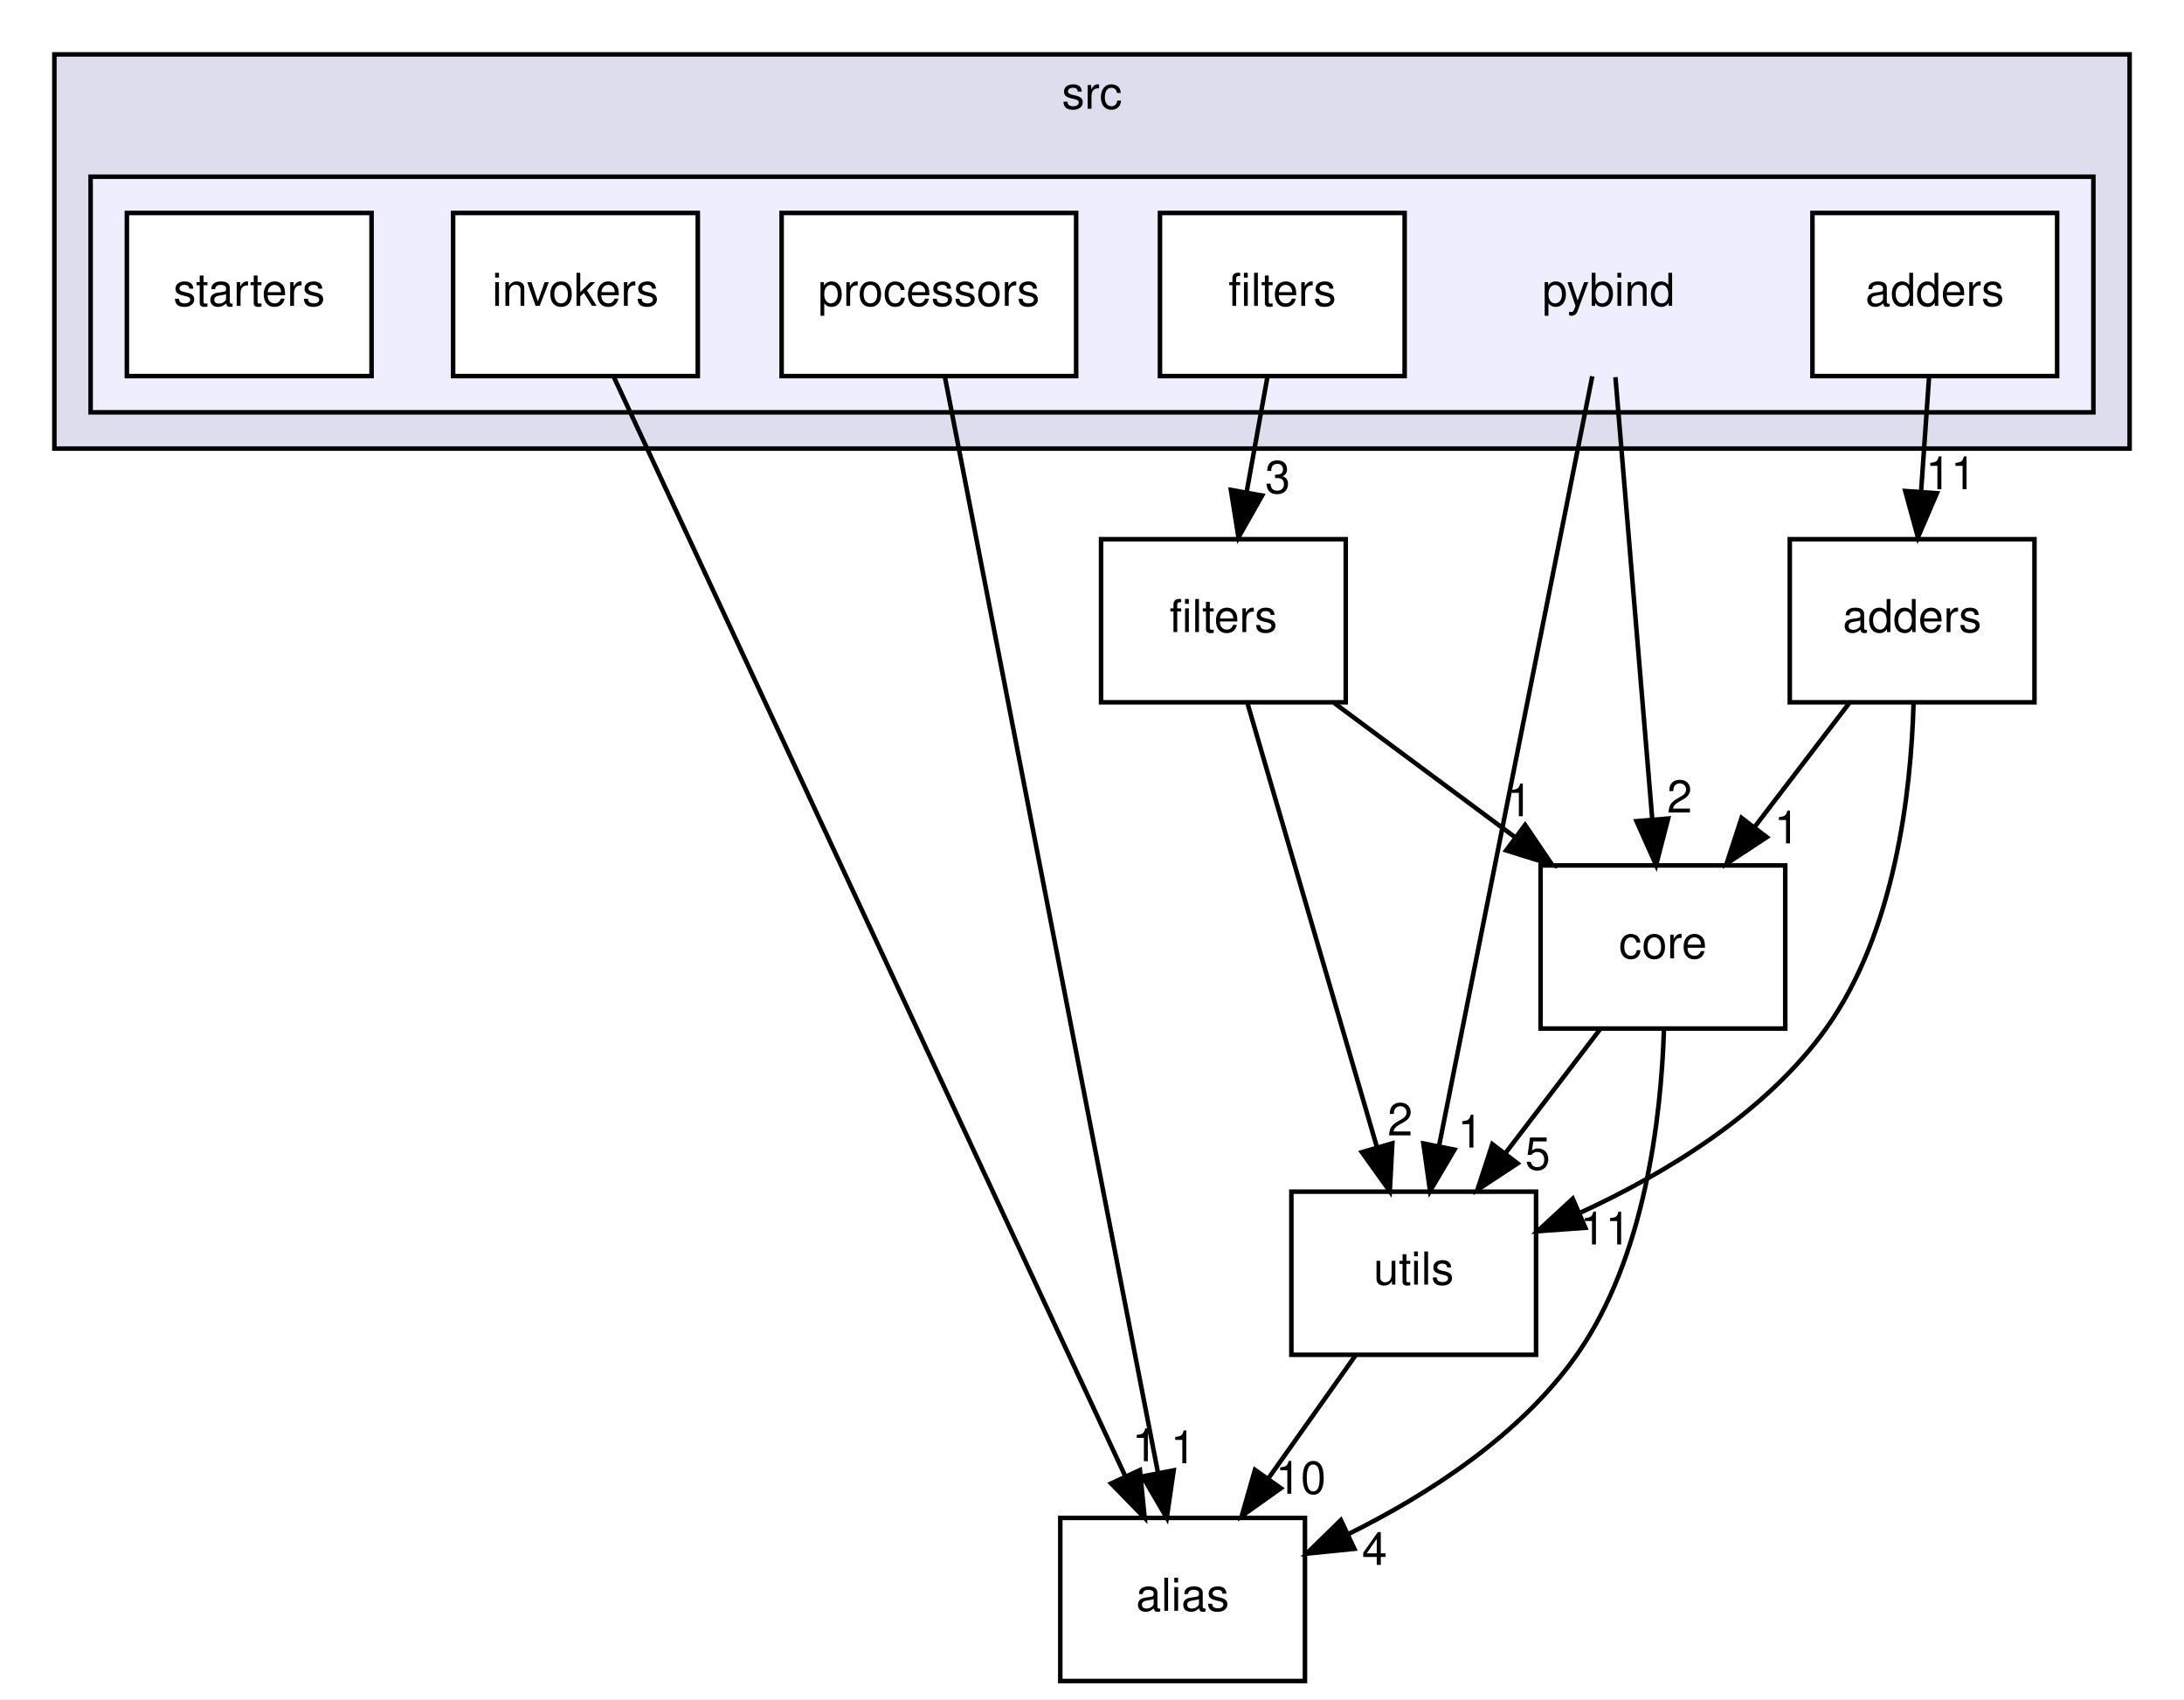
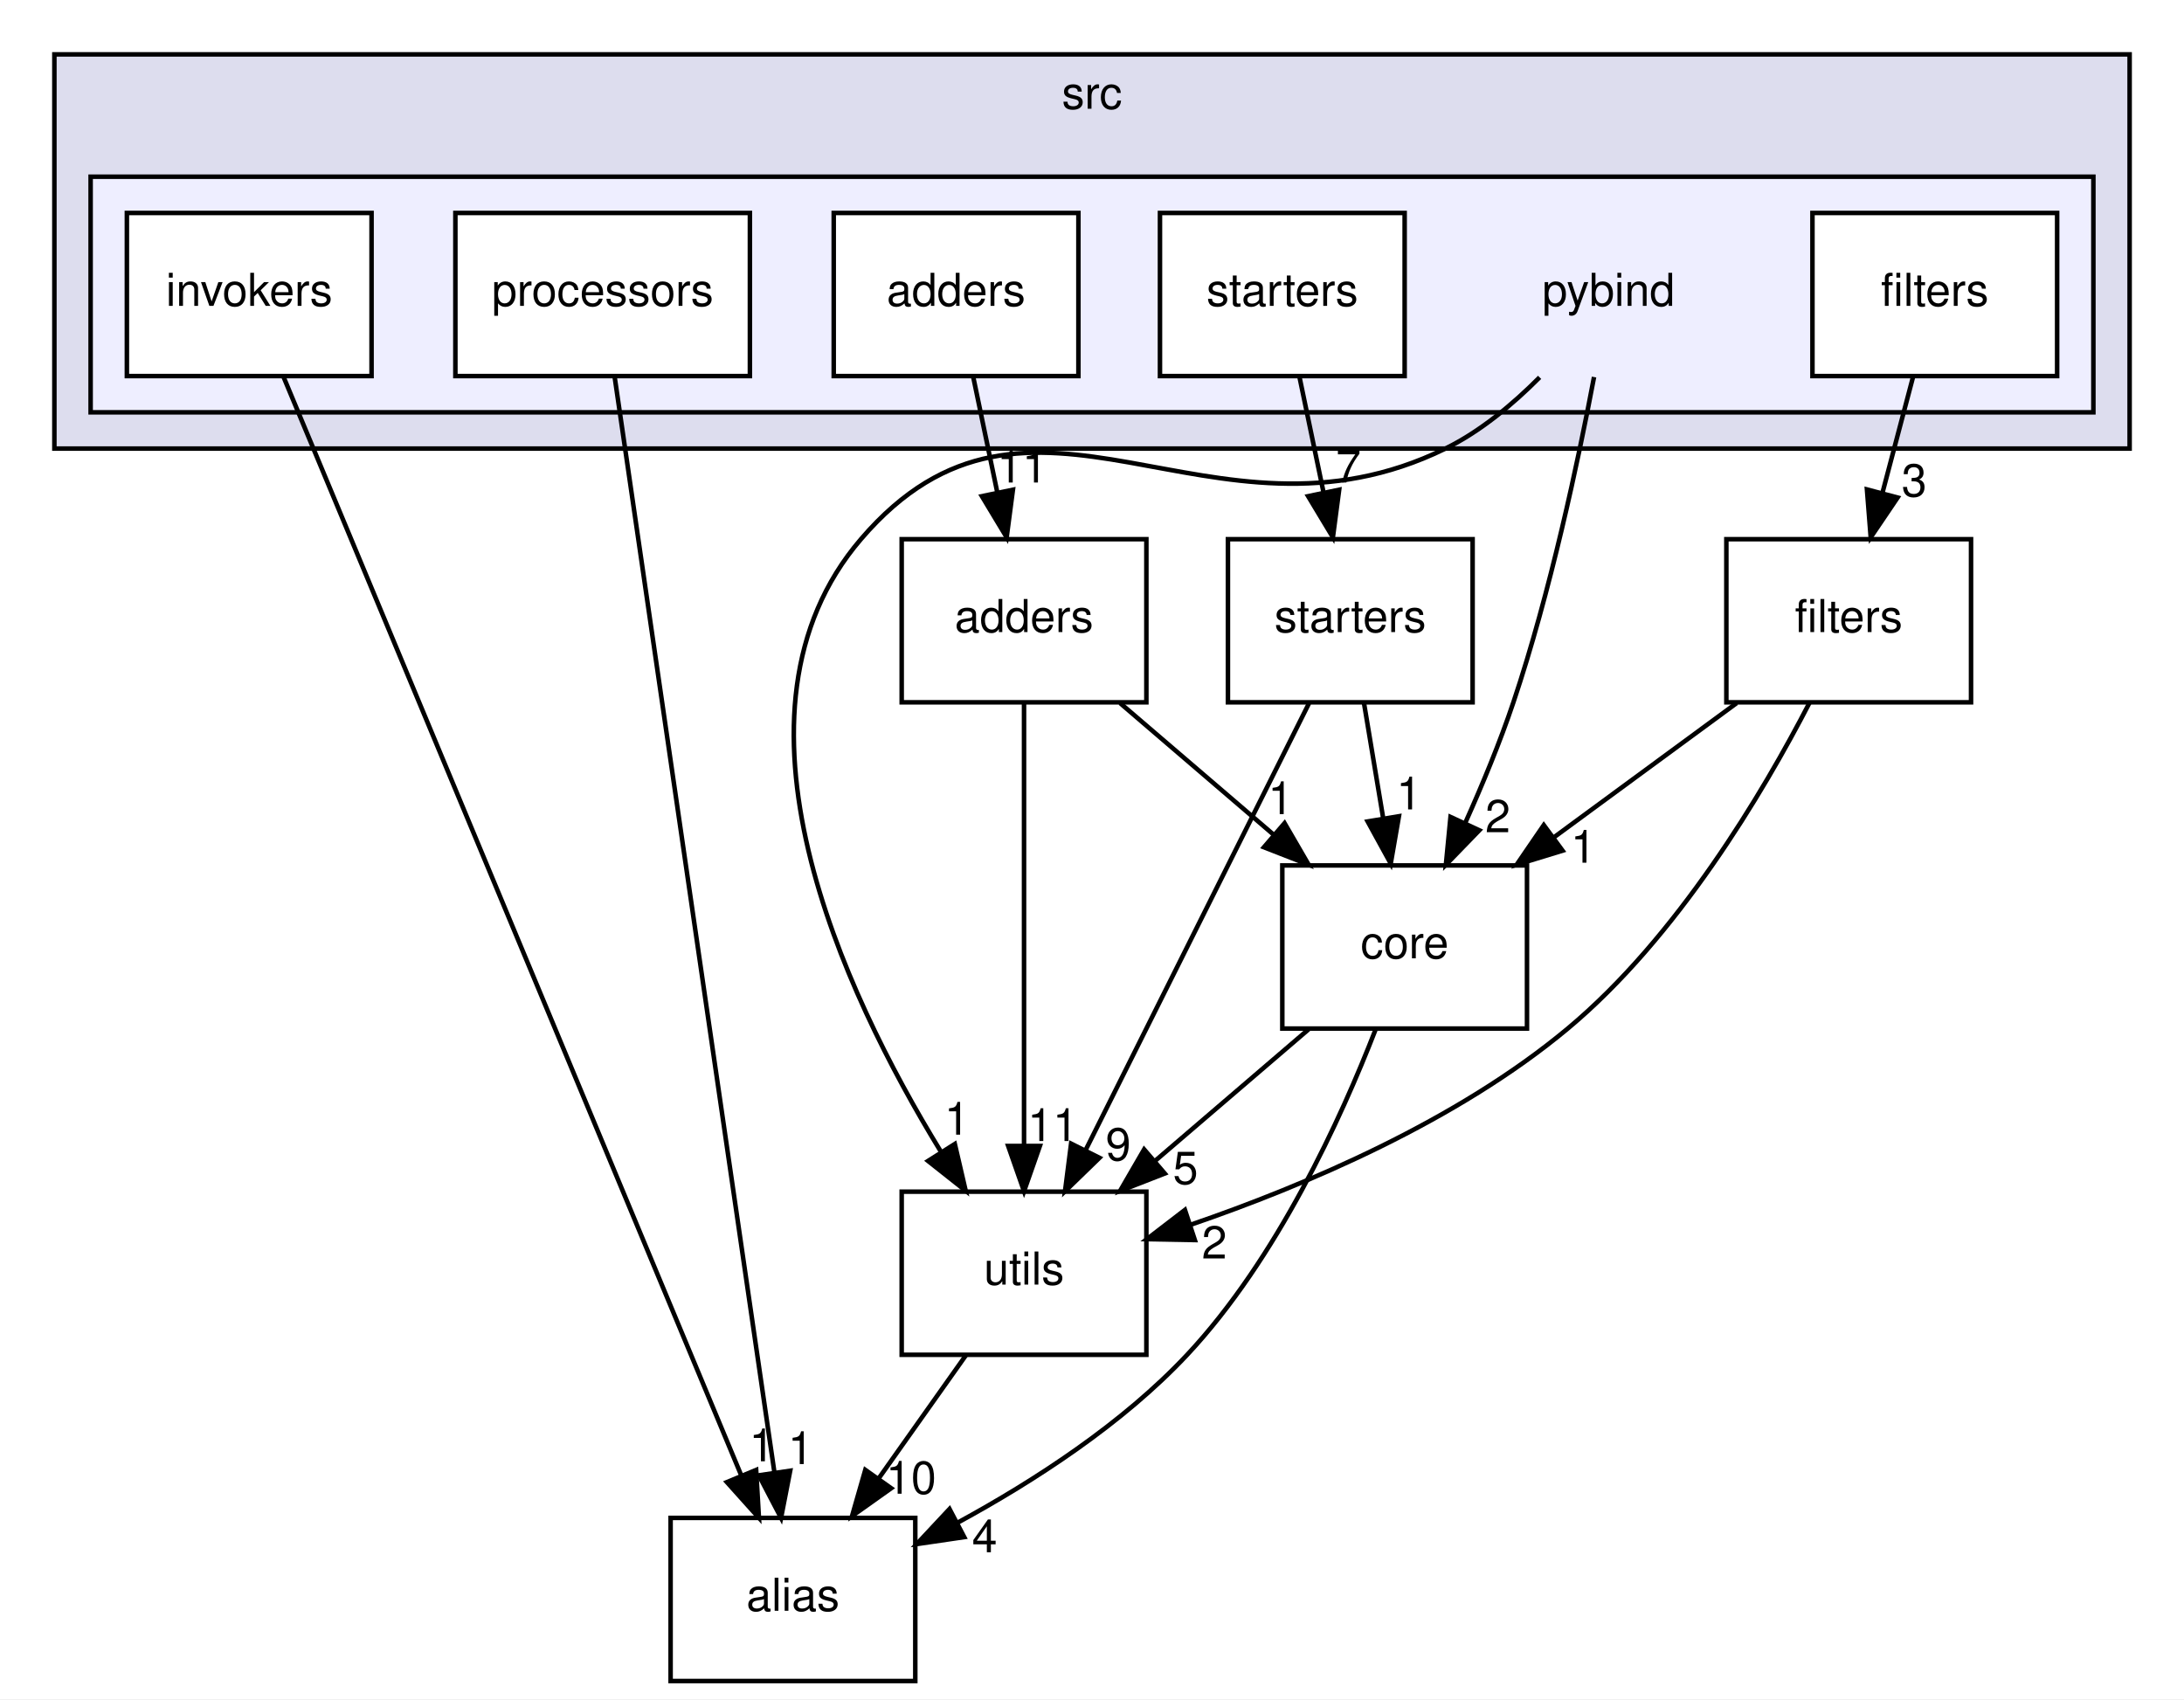
<svg xmlns="http://www.w3.org/2000/svg" xmlns:xlink="http://www.w3.org/1999/xlink" width="482pt" height="375pt" viewBox="0.00 0.00 482.00 375.00">
  <g id="graph0" class="graph" transform="scale(1 1) rotate(0) translate(4 371)">
    <polygon fill="#ffffff" stroke="transparent" points="-4,4 -4,-371 478,-371 478,4 -4,4" />
    <g id="clust1" class="cluster">
      <g id="a_clust1">
        <a xlink:href="dir_68267d1309a1af8e8297ef4c3efbcdba.html" target="_top" xlink:title="src">
          <polygon fill="#ddddee" stroke="#000000" points="8,-272 8,-359 466,-359 466,-272 8,-272" />
          <text text-anchor="middle" x="237" y="-347" font-family="Helvetica,sans-Serif" font-size="10.00" fill="#000000">src</text>
        </a>
      </g>
    </g>
    <g id="clust2" class="cluster">
      <g id="a_clust2">
        <a xlink:href="dir_f55f6dc9e21b09a12acc690b19f5e964.html" target="_top">
          <polygon fill="#eeeeff" stroke="#000000" points="16,-280 16,-332 458,-332 458,-280 16,-280" />
        </a>
      </g>
    </g>
    <g id="node1" class="node">
      <text text-anchor="middle" x="351" y="-303.5" font-family="Helvetica,sans-Serif" font-size="10.00" fill="#000000">pybind</text>
    </g>
-     <g id="node10" class="node">
-       <g id="a_node10">
-         <a xlink:href="dir_aebb8dcc11953d78e620bbef0b9e2183.html" target="_top" xlink:title="core">
-           <polygon fill="none" stroke="#000000" points="390,-180 336,-180 336,-144 390,-144 390,-180" />
-           <text text-anchor="middle" x="363" y="-159.5" font-family="Helvetica,sans-Serif" font-size="10.00" fill="#000000">core</text>
-         </a>
-       </g>
-     </g>
-     <g id="edge12" class="edge">
-       <path fill="none" stroke="#000000" d="M352.52,-287.762C354.567,-263.201 358.229,-219.247 360.637,-190.354" />
-       <polygon fill="#000000" stroke="#000000" points="364.15,-190.346 361.493,-180.09 357.174,-189.764 364.15,-190.346" />
-       <g id="a_edge12-headlabel">
-         <a xlink:href="dir_000008_000004.html" target="_top" xlink:title="2">
-           <text text-anchor="middle" x="366.681" y="-191.664" font-family="Helvetica,sans-Serif" font-size="10.00" fill="#000000">2</text>
-         </a>
-       </g>
-     </g>
    <g id="node11" class="node">
      <g id="a_node11">
+         <a xlink:href="dir_aebb8dcc11953d78e620bbef0b9e2183.html" target="_top" xlink:title="core">
+           <polygon fill="none" stroke="#000000" points="333,-180 279,-180 279,-144 333,-144 333,-180" />
+           <text text-anchor="middle" x="306" y="-159.5" font-family="Helvetica,sans-Serif" font-size="10.00" fill="#000000">core</text>
+         </a>
+       </g>
+     </g>
+     <g id="edge15" class="edge">
+       <path fill="none" stroke="#000000" d="M347.801,-287.791C344.328,-269.41 338.166,-240.338 330,-216 327.045,-207.192 323.177,-197.857 319.412,-189.472" />
+       <polygon fill="#000000" stroke="#000000" points="322.475,-187.758 315.1,-180.152 316.122,-190.697 322.475,-187.758" />
+       <g id="a_edge15-headlabel">
+         <a xlink:href="dir_000008_000004.html" target="_top" xlink:title="2">
+           <text text-anchor="middle" x="326.561" y="-187.329" font-family="Helvetica,sans-Serif" font-size="10.00" fill="#000000">2</text>
+         </a>
+       </g>
+     </g>
+     <g id="node12" class="node">
+       <g id="a_node12">
        <a xlink:href="dir_313caf1132e152dd9b58bea13a4052ca.html" target="_top" xlink:title="utils">
-           <polygon fill="none" stroke="#000000" points="335,-108 281,-108 281,-72 335,-72 335,-108" />
-           <text text-anchor="middle" x="308" y="-87.5" font-family="Helvetica,sans-Serif" font-size="10.00" fill="#000000">utils</text>
-         </a>
-       </g>
-     </g>
-     <g id="edge13" class="edge">
-       <path fill="none" stroke="#000000" d="M347.408,-287.955C339.914,-250.314 322.57,-163.187 313.599,-118.125" />
-       <polygon fill="#000000" stroke="#000000" points="316.997,-117.269 311.612,-108.145 310.132,-118.636 316.997,-117.269" />
-       <g id="a_edge13-headlabel">
+           <polygon fill="none" stroke="#000000" points="249,-108 195,-108 195,-72 249,-72 249,-108" />
+           <text text-anchor="middle" x="222" y="-87.5" font-family="Helvetica,sans-Serif" font-size="10.00" fill="#000000">utils</text>
+         </a>
+       </g>
+     </g>
+     <g id="edge16" class="edge">
+       <path fill="none" stroke="#000000" d="M335.789,-287.722C329.903,-281.796 322.721,-275.781 315,-272 262.893,-246.486 223.752,-296.056 186,-252 153.216,-213.742 182.02,-152.159 203.568,-116.97" />
+       <polygon fill="#000000" stroke="#000000" points="206.727,-118.524 209.122,-108.204 200.814,-114.778 206.727,-118.524" />
+       <g id="a_edge16-headlabel">
        <a xlink:href="dir_000008_000015.html" target="_top" xlink:title="1">
-           <text text-anchor="middle" x="320.484" y="-117.74" font-family="Helvetica,sans-Serif" font-size="10.00" fill="#000000">1</text>
+           <text text-anchor="middle" x="207.201" y="-120.58" font-family="Helvetica,sans-Serif" font-size="10.00" fill="#000000">1</text>
        </a>
      </g>
    </g>
    <g id="node2" class="node">
      <g id="a_node2">
        <a xlink:href="dir_6304a303afdde898cf6f1514bb96ad28.html" target="_top" xlink:title="adders">
-           <polygon fill="#ffffff" stroke="#000000" points="450,-324 396,-324 396,-288 450,-288 450,-324" />
-           <text text-anchor="middle" x="423" y="-303.5" font-family="Helvetica,sans-Serif" font-size="10.00" fill="#000000">adders</text>
-         </a>
-       </g>
-     </g>
-     <g id="node9" class="node">
-       <g id="a_node9">
+           <polygon fill="#ffffff" stroke="#000000" points="234,-324 180,-324 180,-288 234,-288 234,-324" />
+           <text text-anchor="middle" x="207" y="-303.5" font-family="Helvetica,sans-Serif" font-size="10.00" fill="#000000">adders</text>
+         </a>
+       </g>
+     </g>
+     <g id="node10" class="node">
+       <g id="a_node10">
        <a xlink:href="dir_efedc0399e0892fcf242707c3ddb185f.html" target="_top" xlink:title="adders">
-           <polygon fill="none" stroke="#000000" points="445,-252 391,-252 391,-216 445,-216 445,-252" />
-           <text text-anchor="middle" x="418" y="-231.5" font-family="Helvetica,sans-Serif" font-size="10.00" fill="#000000">adders</text>
-         </a>
-       </g>
-     </g>
-     <g id="edge2" class="edge">
-       <path fill="none" stroke="#000000" d="M421.738,-287.831C421.204,-280.131 420.568,-270.974 419.973,-262.417" />
-       <polygon fill="#000000" stroke="#000000" points="423.463,-262.147 419.279,-252.413 416.48,-262.632 423.463,-262.147" />
-       <g id="a_edge2-headlabel">
+           <polygon fill="none" stroke="#000000" points="249,-252 195,-252 195,-216 249,-216 249,-252" />
+           <text text-anchor="middle" x="222" y="-231.5" font-family="Helvetica,sans-Serif" font-size="10.00" fill="#000000">adders</text>
+         </a>
+       </g>
+     </g>
+     <g id="edge3" class="edge">
+       <path fill="none" stroke="#000000" d="M210.785,-287.831C212.389,-280.131 214.297,-270.974 216.08,-262.417" />
+       <polygon fill="#000000" stroke="#000000" points="219.551,-262.917 218.164,-252.413 212.698,-261.489 219.551,-262.917" />
+       <g id="a_edge3-headlabel">
        <a xlink:href="dir_000009_000001.html" target="_top" xlink:title="11">
-           <text text-anchor="middle" x="426.545" y="-263.036" font-family="Helvetica,sans-Serif" font-size="10.00" fill="#000000">11</text>
+           <text text-anchor="middle" x="221.597" y="-264.515" font-family="Helvetica,sans-Serif" font-size="10.00" fill="#000000">11</text>
        </a>
      </g>
    </g>
    <g id="node3" class="node">
      <g id="a_node3">
        <a xlink:href="dir_e6b67e231d56eea13eccf9a18f16d1f2.html" target="_top" xlink:title="filters">
-           <polygon fill="#ffffff" stroke="#000000" points="306,-324 252,-324 252,-288 306,-288 306,-324" />
-           <text text-anchor="middle" x="279" y="-303.5" font-family="Helvetica,sans-Serif" font-size="10.00" fill="#000000">filters</text>
+           <polygon fill="#ffffff" stroke="#000000" points="450,-324 396,-324 396,-288 450,-288 450,-324" />
+           <text text-anchor="middle" x="423" y="-303.5" font-family="Helvetica,sans-Serif" font-size="10.00" fill="#000000">filters</text>
        </a>
      </g>
    </g>
    <g id="node8" class="node">
      <g id="a_node8">
        <a xlink:href="dir_1bc13244e26df1e1f069a1fd18e36da3.html" target="_top" xlink:title="filters">
-           <polygon fill="none" stroke="#000000" points="293,-252 239,-252 239,-216 293,-216 293,-252" />
-           <text text-anchor="middle" x="266" y="-231.5" font-family="Helvetica,sans-Serif" font-size="10.00" fill="#000000">filters</text>
+           <polygon fill="none" stroke="#000000" points="431,-252 377,-252 377,-216 431,-216 431,-252" />
+           <text text-anchor="middle" x="404" y="-231.5" font-family="Helvetica,sans-Serif" font-size="10.00" fill="#000000">filters</text>
        </a>
      </g>
    </g>
    <g id="edge1" class="edge">
-       <path fill="none" stroke="#000000" d="M275.72,-287.831C274.329,-280.131 272.676,-270.974 271.131,-262.417" />
-       <polygon fill="#000000" stroke="#000000" points="274.546,-261.632 269.325,-252.413 267.657,-262.876 274.546,-261.632" />
+       <path fill="none" stroke="#000000" d="M418.205,-287.831C416.151,-280.046 413.704,-270.773 411.424,-262.135" />
+       <polygon fill="#000000" stroke="#000000" points="414.795,-261.189 408.859,-252.413 408.026,-262.975 414.795,-261.189" />
      <g id="a_edge1-headlabel">
        <a xlink:href="dir_000010_000005.html" target="_top" xlink:title="3">
-           <text text-anchor="middle" x="277.978" y="-262.165" font-family="Helvetica,sans-Serif" font-size="10.00" fill="#000000">3</text>
+           <text text-anchor="middle" x="418.457" y="-261.44" font-family="Helvetica,sans-Serif" font-size="10.00" fill="#000000">3</text>
        </a>
      </g>
    </g>
    <g id="node4" class="node">
      <g id="a_node4">
        <a xlink:href="dir_c0db64017119b344aae71e6e7899bbb5.html" target="_top" xlink:title="invokers">
-           <polygon fill="#ffffff" stroke="#000000" points="150,-324 96,-324 96,-288 150,-288 150,-324" />
-           <text text-anchor="middle" x="123" y="-303.5" font-family="Helvetica,sans-Serif" font-size="10.00" fill="#000000">invokers</text>
+           <polygon fill="#ffffff" stroke="#000000" points="78,-324 24,-324 24,-288 78,-288 78,-324" />
+           <text text-anchor="middle" x="51" y="-303.5" font-family="Helvetica,sans-Serif" font-size="10.00" fill="#000000">invokers</text>
        </a>
      </g>
    </g>
    <g id="node7" class="node">
      <g id="a_node7">
        <a xlink:href="dir_6c04a91bc13b4612622c78d14e29af33.html" target="_top" xlink:title="alias">
-           <polygon fill="none" stroke="#000000" points="284,-36 230,-36 230,0 284,0 284,-36" />
-           <text text-anchor="middle" x="257" y="-15.5" font-family="Helvetica,sans-Serif" font-size="10.00" fill="#000000">alias</text>
-         </a>
-       </g>
-     </g>
-     <g id="edge6" class="edge">
-       <path fill="none" stroke="#000000" d="M131.382,-287.984C154.131,-239.092 217.136,-103.678 244.284,-45.33" />
-       <polygon fill="#000000" stroke="#000000" points="247.576,-46.552 248.621,-36.009 241.229,-43.599 247.576,-46.552" />
-       <g id="a_edge6-headlabel">
+           <polygon fill="none" stroke="#000000" points="198,-36 144,-36 144,0 198,0 198,-36" />
+           <text text-anchor="middle" x="171" y="-15.5" font-family="Helvetica,sans-Serif" font-size="10.00" fill="#000000">alias</text>
+         </a>
+       </g>
+     </g>
+     <g id="edge7" class="edge">
+       <path fill="none" stroke="#000000" d="M58.507,-287.984C78.878,-239.092 135.301,-103.678 159.613,-45.33" />
+       <polygon fill="#000000" stroke="#000000" points="162.881,-46.586 163.496,-36.009 156.419,-43.894 162.881,-46.586" />
+       <g id="a_edge7-headlabel">
        <a xlink:href="dir_000011_000002.html" target="_top" xlink:title="1">
-           <text text-anchor="middle" x="248.634" y="-48.509" font-family="Helvetica,sans-Serif" font-size="10.00" fill="#000000">1</text>
+           <text text-anchor="middle" x="164.119" y="-48.496" font-family="Helvetica,sans-Serif" font-size="10.00" fill="#000000">1</text>
        </a>
      </g>
    </g>
    <g id="node5" class="node">
      <g id="a_node5">
        <a xlink:href="dir_aac6e0aba0e20504ae3255a4c4142454.html" target="_top" xlink:title="processors">
-           <polygon fill="#ffffff" stroke="#000000" points="233.5,-324 168.5,-324 168.5,-288 233.5,-288 233.5,-324" />
-           <text text-anchor="middle" x="201" y="-303.5" font-family="Helvetica,sans-Serif" font-size="10.00" fill="#000000">processors</text>
-         </a>
-       </g>
-     </g>
-     <g id="edge3" class="edge">
-       <path fill="none" stroke="#000000" d="M204.503,-287.984C213.971,-239.294 240.123,-104.796 251.544,-46.057" />
-       <polygon fill="#000000" stroke="#000000" points="255.025,-46.493 253.498,-36.009 248.154,-45.157 255.025,-46.493" />
-       <g id="a_edge3-headlabel">
+           <polygon fill="#ffffff" stroke="#000000" points="161.5,-324 96.5,-324 96.5,-288 161.5,-288 161.5,-324" />
+           <text text-anchor="middle" x="129" y="-303.5" font-family="Helvetica,sans-Serif" font-size="10.00" fill="#000000">processors</text>
+         </a>
+       </g>
+     </g>
+     <g id="edge4" class="edge">
+       <path fill="none" stroke="#000000" d="M131.627,-287.984C138.728,-239.294 158.342,-104.796 166.908,-46.057" />
+       <polygon fill="#000000" stroke="#000000" points="170.394,-46.409 168.374,-36.009 163.467,-45.399 170.394,-46.409" />
+       <g id="a_edge4-headlabel">
        <a xlink:href="dir_000012_000002.html" target="_top" xlink:title="1">
-           <text text-anchor="middle" x="257.126" y="-48.063" font-family="Helvetica,sans-Serif" font-size="10.00" fill="#000000">1</text>
+           <text text-anchor="middle" x="172.685" y="-47.876" font-family="Helvetica,sans-Serif" font-size="10.00" fill="#000000">1</text>
        </a>
      </g>
    </g>
    <g id="node6" class="node">
      <g id="a_node6">
        <a xlink:href="dir_ffbbd8010c2a1e8431d38e023d9287cc.html" target="_top" xlink:title="starters">
-           <polygon fill="#ffffff" stroke="#000000" points="78,-324 24,-324 24,-288 78,-288 78,-324" />
-           <text text-anchor="middle" x="51" y="-303.5" font-family="Helvetica,sans-Serif" font-size="10.00" fill="#000000">starters</text>
-         </a>
-       </g>
-     </g>
-     <g id="edge4" class="edge">
-       <path fill="none" stroke="#000000" d="M290.477,-215.831C302.539,-206.878 317.254,-195.956 330.269,-186.296" />
-       <polygon fill="#000000" stroke="#000000" points="332.587,-188.934 338.531,-180.163 328.415,-183.313 332.587,-188.934" />
-       <g id="a_edge4-headlabel">
+           <polygon fill="#ffffff" stroke="#000000" points="306,-324 252,-324 252,-288 306,-288 306,-324" />
+           <text text-anchor="middle" x="279" y="-303.5" font-family="Helvetica,sans-Serif" font-size="10.00" fill="#000000">starters</text>
+         </a>
+       </g>
+     </g>
+     <g id="node9" class="node">
+       <g id="a_node9">
+         <a xlink:href="dir_ec33ddd8f5ffd74706403185ee22af87.html" target="_top" xlink:title="starters">
+           <polygon fill="none" stroke="#000000" points="321,-252 267,-252 267,-216 321,-216 321,-252" />
+           <text text-anchor="middle" x="294" y="-231.5" font-family="Helvetica,sans-Serif" font-size="10.00" fill="#000000">starters</text>
+         </a>
+       </g>
+     </g>
+     <g id="edge2" class="edge">
+       <path fill="none" stroke="#000000" d="M282.785,-287.831C284.389,-280.131 286.297,-270.974 288.08,-262.417" />
+       <polygon fill="#000000" stroke="#000000" points="291.551,-262.917 290.164,-252.413 284.698,-261.489 291.551,-262.917" />
+       <g id="a_edge2-headlabel">
+         <a xlink:href="dir_000013_000014.html" target="_top" xlink:title="7">
+           <text text-anchor="middle" x="293.597" y="-264.515" font-family="Helvetica,sans-Serif" font-size="10.00" fill="#000000">7</text>
+         </a>
+       </g>
+     </g>
+     <g id="edge5" class="edge">
+       <path fill="none" stroke="#000000" d="M379.271,-215.831C367.084,-206.878 352.218,-195.956 339.069,-186.296" />
+       <polygon fill="#000000" stroke="#000000" points="340.853,-183.263 330.722,-180.163 336.708,-188.904 340.853,-183.263" />
+       <g id="a_edge5-headlabel">
        <a xlink:href="dir_000005_000004.html" target="_top" xlink:title="1">
-           <text text-anchor="middle" x="331.393" y="-190.856" font-family="Helvetica,sans-Serif" font-size="10.00" fill="#000000">1</text>
-         </a>
-       </g>
-     </g>
-     <g id="edge5" class="edge">
-       <path fill="none" stroke="#000000" d="M271.319,-215.762C278.515,-191.093 291.416,-146.86 299.841,-117.973" />
-       <polygon fill="#000000" stroke="#000000" points="303.284,-118.67 302.724,-108.09 296.564,-116.71 303.284,-118.67" />
-       <g id="a_edge5-headlabel">
+           <text text-anchor="middle" x="345.431" y="-180.603" font-family="Helvetica,sans-Serif" font-size="10.00" fill="#000000">1</text>
+         </a>
+       </g>
+     </g>
+     <g id="edge6" class="edge">
+       <path fill="none" stroke="#000000" d="M395.367,-215.931C385.075,-196.028 366.187,-164.175 342,-144 317.529,-123.588 284.1,-109.389 258.739,-100.691" />
+       <polygon fill="#000000" stroke="#000000" points="259.699,-97.322 249.106,-97.517 257.509,-103.971 259.699,-97.322" />
+       <g id="a_edge6-headlabel">
        <a xlink:href="dir_000005_000015.html" target="_top" xlink:title="2">
-           <text text-anchor="middle" x="305.003" y="-120.415" font-family="Helvetica,sans-Serif" font-size="10.00" fill="#000000">2</text>
-         </a>
-       </g>
-     </g>
-     <g id="edge7" class="edge">
-       <path fill="none" stroke="#000000" d="M404.121,-215.831C397.786,-207.539 390.162,-197.557 383.207,-188.453" />
-       <polygon fill="#000000" stroke="#000000" points="385.918,-186.235 377.066,-180.413 380.355,-190.485 385.918,-186.235" />
-       <g id="a_edge7-headlabel">
+           <text text-anchor="middle" x="264.002" y="-93.251" font-family="Helvetica,sans-Serif" font-size="10.00" fill="#000000">2</text>
+         </a>
+       </g>
+     </g>
+     <g id="edge8" class="edge">
+       <path fill="none" stroke="#000000" d="M297.028,-215.831C298.312,-208.131 299.838,-198.974 301.264,-190.417" />
+       <polygon fill="#000000" stroke="#000000" points="304.739,-190.853 302.931,-180.413 297.835,-189.702 304.739,-190.853" />
+       <g id="a_edge8-headlabel">
+         <a xlink:href="dir_000014_000004.html" target="_top" xlink:title="1">
+           <text text-anchor="middle" x="306.949" y="-192.365" font-family="Helvetica,sans-Serif" font-size="10.00" fill="#000000">1</text>
+         </a>
+       </g>
+     </g>
+     <g id="edge9" class="edge">
+       <path fill="none" stroke="#000000" d="M284.881,-215.762C272.438,-190.876 250.041,-146.082 235.608,-117.216" />
+       <polygon fill="#000000" stroke="#000000" points="238.648,-115.469 231.045,-108.09 232.387,-118.599 238.648,-115.469" />
+       <g id="a_edge9-headlabel">
+         <a xlink:href="dir_000014_000015.html" target="_top" xlink:title="9">
+           <text text-anchor="middle" x="242.794" y="-114.914" font-family="Helvetica,sans-Serif" font-size="10.00" fill="#000000">9</text>
+         </a>
+       </g>
+     </g>
+     <g id="edge10" class="edge">
+       <path fill="none" stroke="#000000" d="M243.197,-215.831C253.443,-207.048 265.9,-196.371 277.01,-186.849" />
+       <polygon fill="#000000" stroke="#000000" points="279.495,-189.328 284.81,-180.163 274.94,-184.013 279.495,-189.328" />
+       <g id="a_edge10-headlabel">
        <a xlink:href="dir_000001_000004.html" target="_top" xlink:title="1">
-           <text text-anchor="middle" x="390.356" y="-184.868" font-family="Helvetica,sans-Serif" font-size="10.00" fill="#000000">1</text>
-         </a>
-       </g>
-     </g>
-     <g id="edge8" class="edge">
-       <path fill="none" stroke="#000000" d="M418.312,-215.733C417.76,-196.238 414.252,-165.29 399,-144 385.637,-125.348 363.653,-112.042 344.64,-103.306" />
-       <polygon fill="#000000" stroke="#000000" points="345.881,-100.029 335.314,-99.265 343.098,-106.452 345.881,-100.029" />
-       <g id="a_edge8-headlabel">
+           <text text-anchor="middle" x="278.614" y="-191.323" font-family="Helvetica,sans-Serif" font-size="10.00" fill="#000000">1</text>
+         </a>
+       </g>
+     </g>
+     <g id="edge11" class="edge">
+       <path fill="none" stroke="#000000" d="M222,-215.762C222,-191.201 222,-147.247 222,-118.354" />
+       <polygon fill="#000000" stroke="#000000" points="225.5,-118.09 222,-108.09 218.5,-118.09 225.5,-118.09" />
+       <g id="a_edge11-headlabel">
        <a xlink:href="dir_000001_000015.html" target="_top" xlink:title="11">
-           <text text-anchor="middle" x="350.308" y="-96.353" font-family="Helvetica,sans-Serif" font-size="10.00" fill="#000000">11</text>
-         </a>
-       </g>
-     </g>
-     <g id="edge9" class="edge">
-       <path fill="none" stroke="#000000" d="M363.229,-143.791C362.607,-124.347 359.039,-93.441 344,-72 331.569,-54.277 311.279,-41.197 293.419,-32.352" />
-       <polygon fill="#000000" stroke="#000000" points="294.897,-29.179 284.356,-28.111 291.93,-35.519 294.897,-29.179" />
-       <g id="a_edge9-headlabel">
+           <text text-anchor="middle" x="228.339" y="-119.184" font-family="Helvetica,sans-Serif" font-size="10.00" fill="#000000">11</text>
+         </a>
+       </g>
+     </g>
+     <g id="edge12" class="edge">
+       <path fill="none" stroke="#000000" d="M299.55,-143.697C291.968,-124.172 277.852,-93.197 258,-72 243.748,-56.782 224.295,-44.174 207.397,-34.979" />
+       <polygon fill="#000000" stroke="#000000" points="208.804,-31.765 198.322,-30.226 205.557,-37.966 208.804,-31.765" />
+       <g id="a_edge12-headlabel">
        <a xlink:href="dir_000004_000002.html" target="_top" xlink:title="4">
-           <text text-anchor="middle" x="299.356" y="-25.631" font-family="Helvetica,sans-Serif" font-size="10.00" fill="#000000">4</text>
-         </a>
-       </g>
-     </g>
-     <g id="edge10" class="edge">
-       <path fill="none" stroke="#000000" d="M349.121,-143.831C342.786,-135.539 335.162,-125.557 328.207,-116.453" />
-       <polygon fill="#000000" stroke="#000000" points="330.918,-114.235 322.066,-108.413 325.355,-118.485 330.918,-114.235" />
-       <g id="a_edge10-headlabel">
+           <text text-anchor="middle" x="213.306" y="-28.417" font-family="Helvetica,sans-Serif" font-size="10.00" fill="#000000">4</text>
+         </a>
+       </g>
+     </g>
+     <g id="edge13" class="edge">
+       <path fill="none" stroke="#000000" d="M284.803,-143.831C274.557,-135.048 262.1,-124.371 250.99,-114.849" />
+       <polygon fill="#000000" stroke="#000000" points="253.06,-112.013 243.19,-108.163 248.505,-117.328 253.06,-112.013" />
+       <g id="a_edge13-headlabel">
        <a xlink:href="dir_000004_000015.html" target="_top" xlink:title="5">
-           <text text-anchor="middle" x="335.356" y="-112.868" font-family="Helvetica,sans-Serif" font-size="10.00" fill="#000000">5</text>
-         </a>
-       </g>
-     </g>
-     <g id="edge11" class="edge">
-       <path fill="none" stroke="#000000" d="M295.13,-71.831C289.317,-63.623 282.33,-53.761 275.935,-44.732" />
-       <polygon fill="#000000" stroke="#000000" points="278.679,-42.55 270.043,-36.413 272.967,-46.597 278.679,-42.55" />
-       <g id="a_edge11-headlabel">
+           <text text-anchor="middle" x="257.637" y="-109.697" font-family="Helvetica,sans-Serif" font-size="10.00" fill="#000000">5</text>
+         </a>
+       </g>
+     </g>
+     <g id="edge14" class="edge">
+       <path fill="none" stroke="#000000" d="M209.131,-71.831C203.316,-63.623 196.33,-53.761 189.935,-44.732" />
+       <polygon fill="#000000" stroke="#000000" points="192.679,-42.55 184.043,-36.413 186.967,-46.597 192.679,-42.55" />
+       <g id="a_edge14-headlabel">
        <a xlink:href="dir_000015_000002.html" target="_top" xlink:title="10">
-           <text text-anchor="middle" x="283.074" y="-41.343" font-family="Helvetica,sans-Serif" font-size="10.00" fill="#000000">10</text>
+           <text text-anchor="middle" x="197.074" y="-41.343" font-family="Helvetica,sans-Serif" font-size="10.00" fill="#000000">10</text>
        </a>
      </g>
    </g>
  </g>
</svg>
